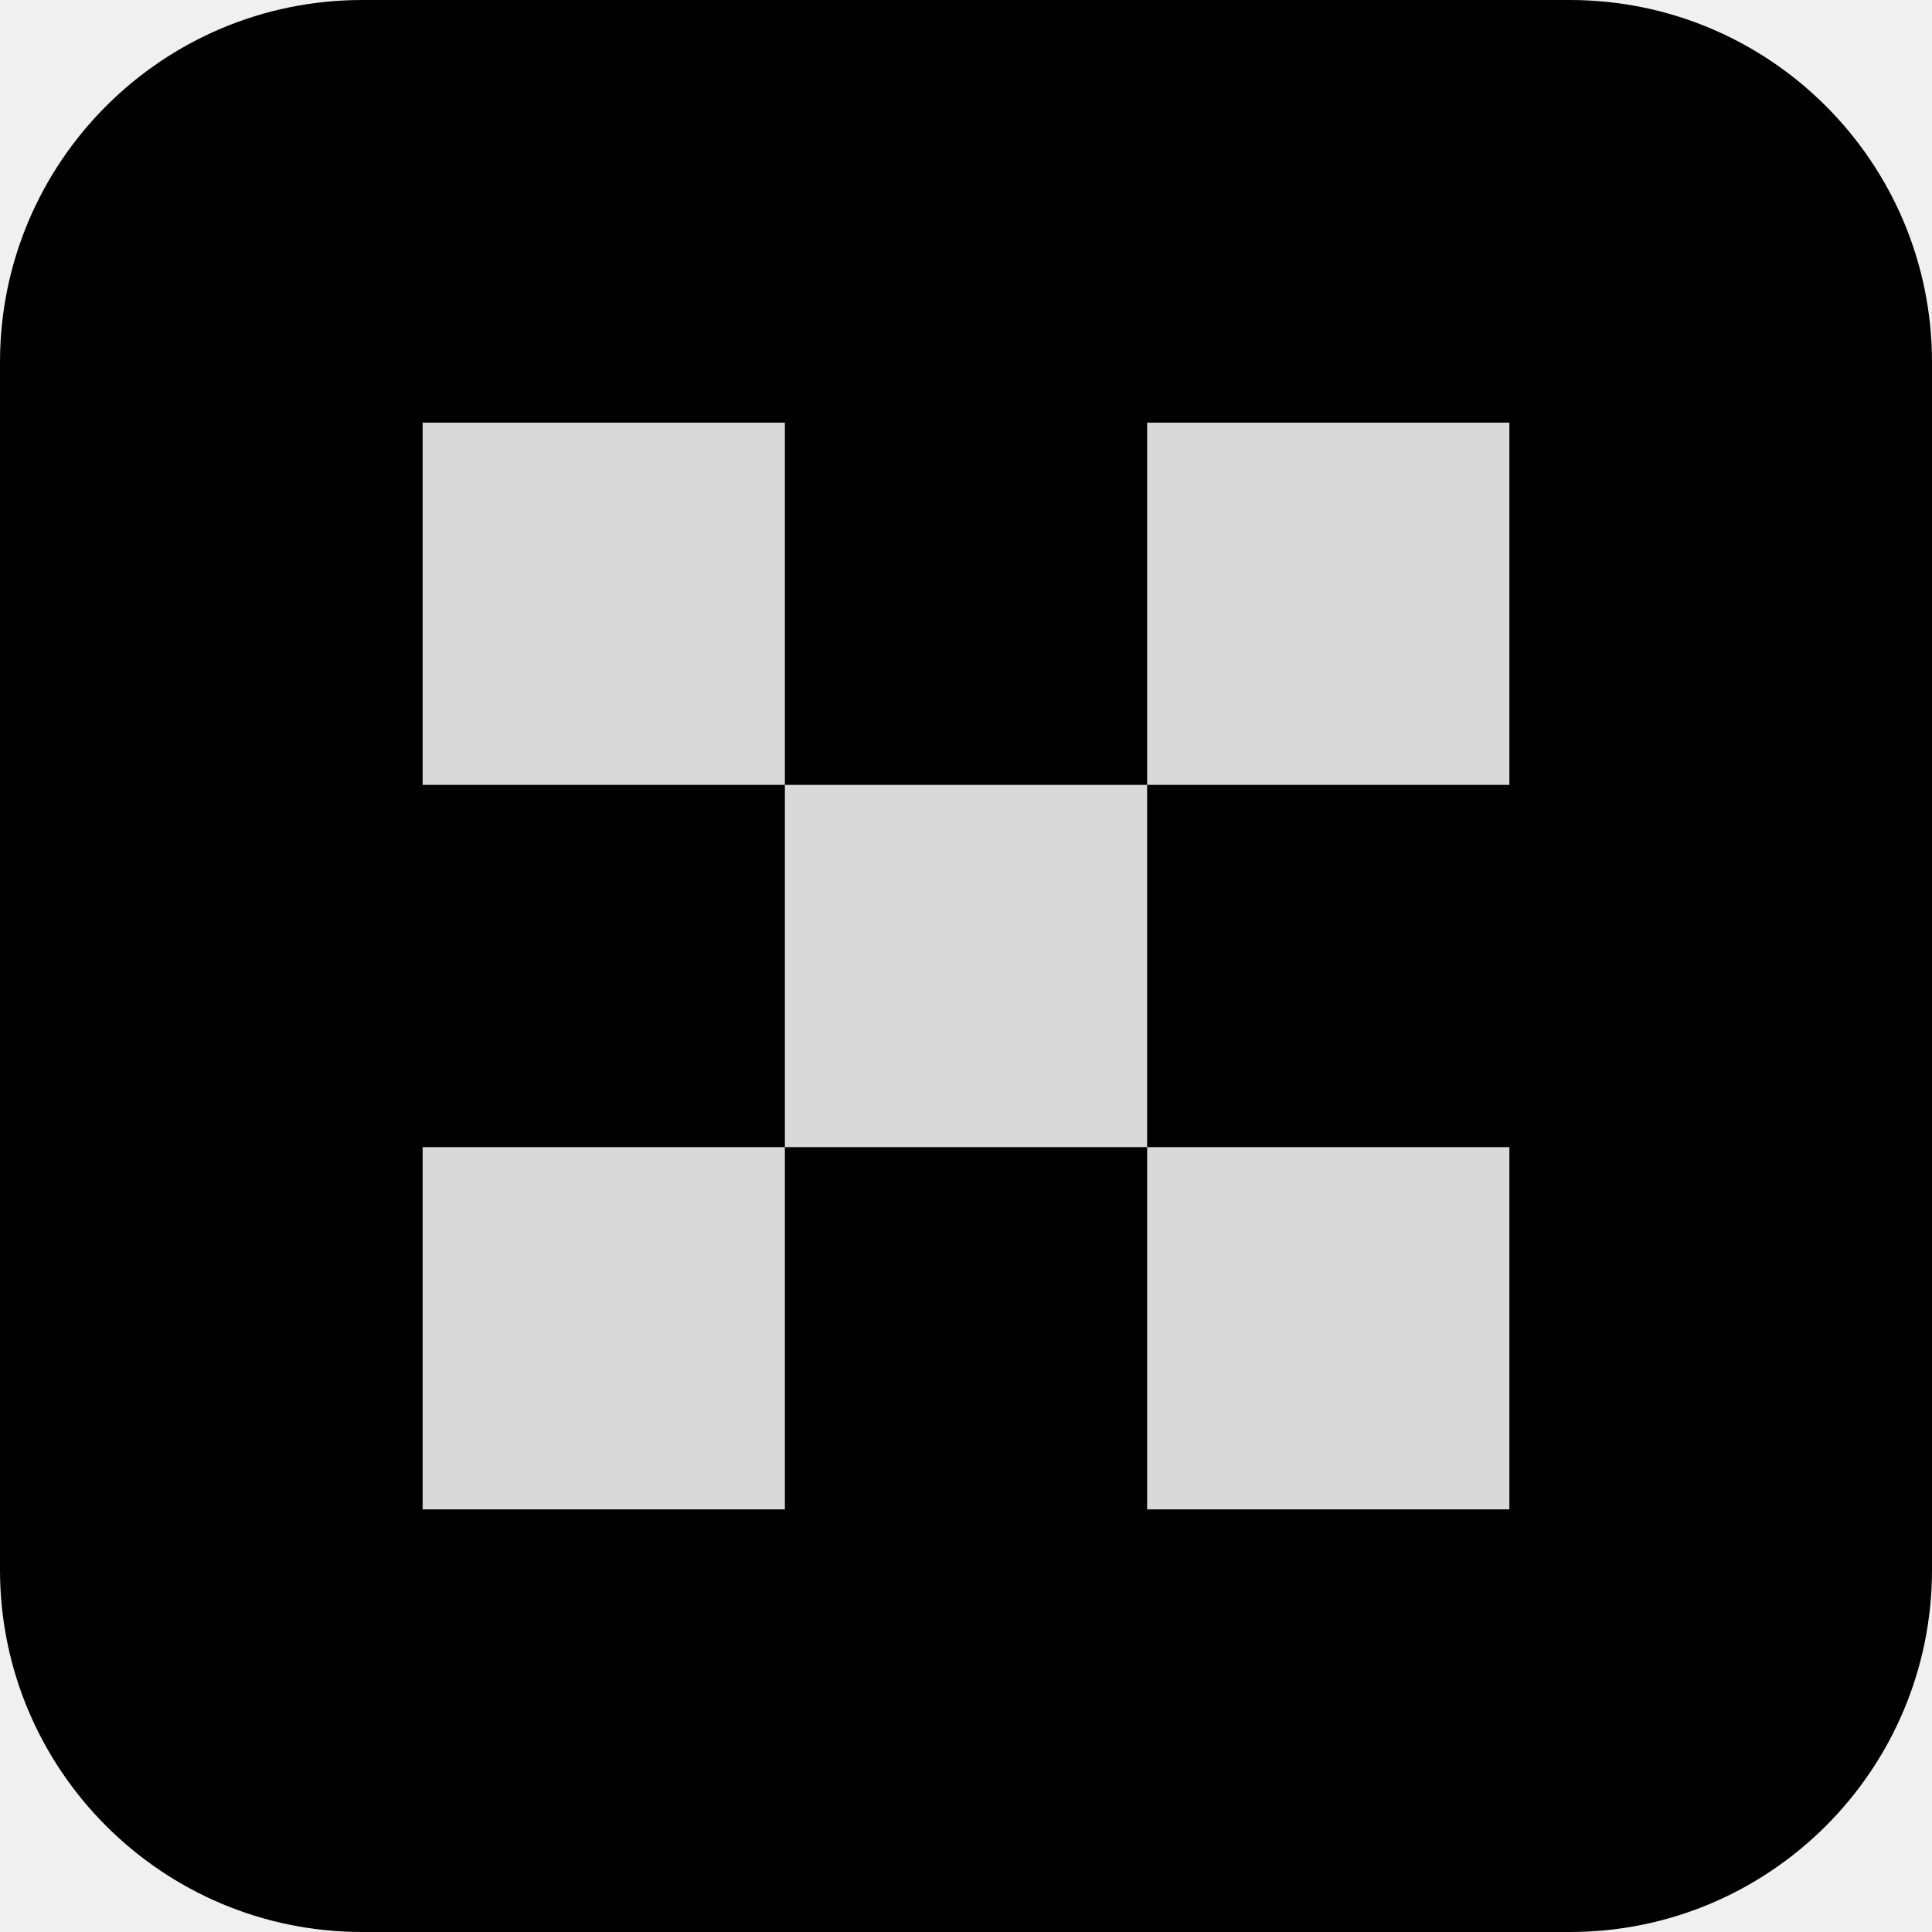
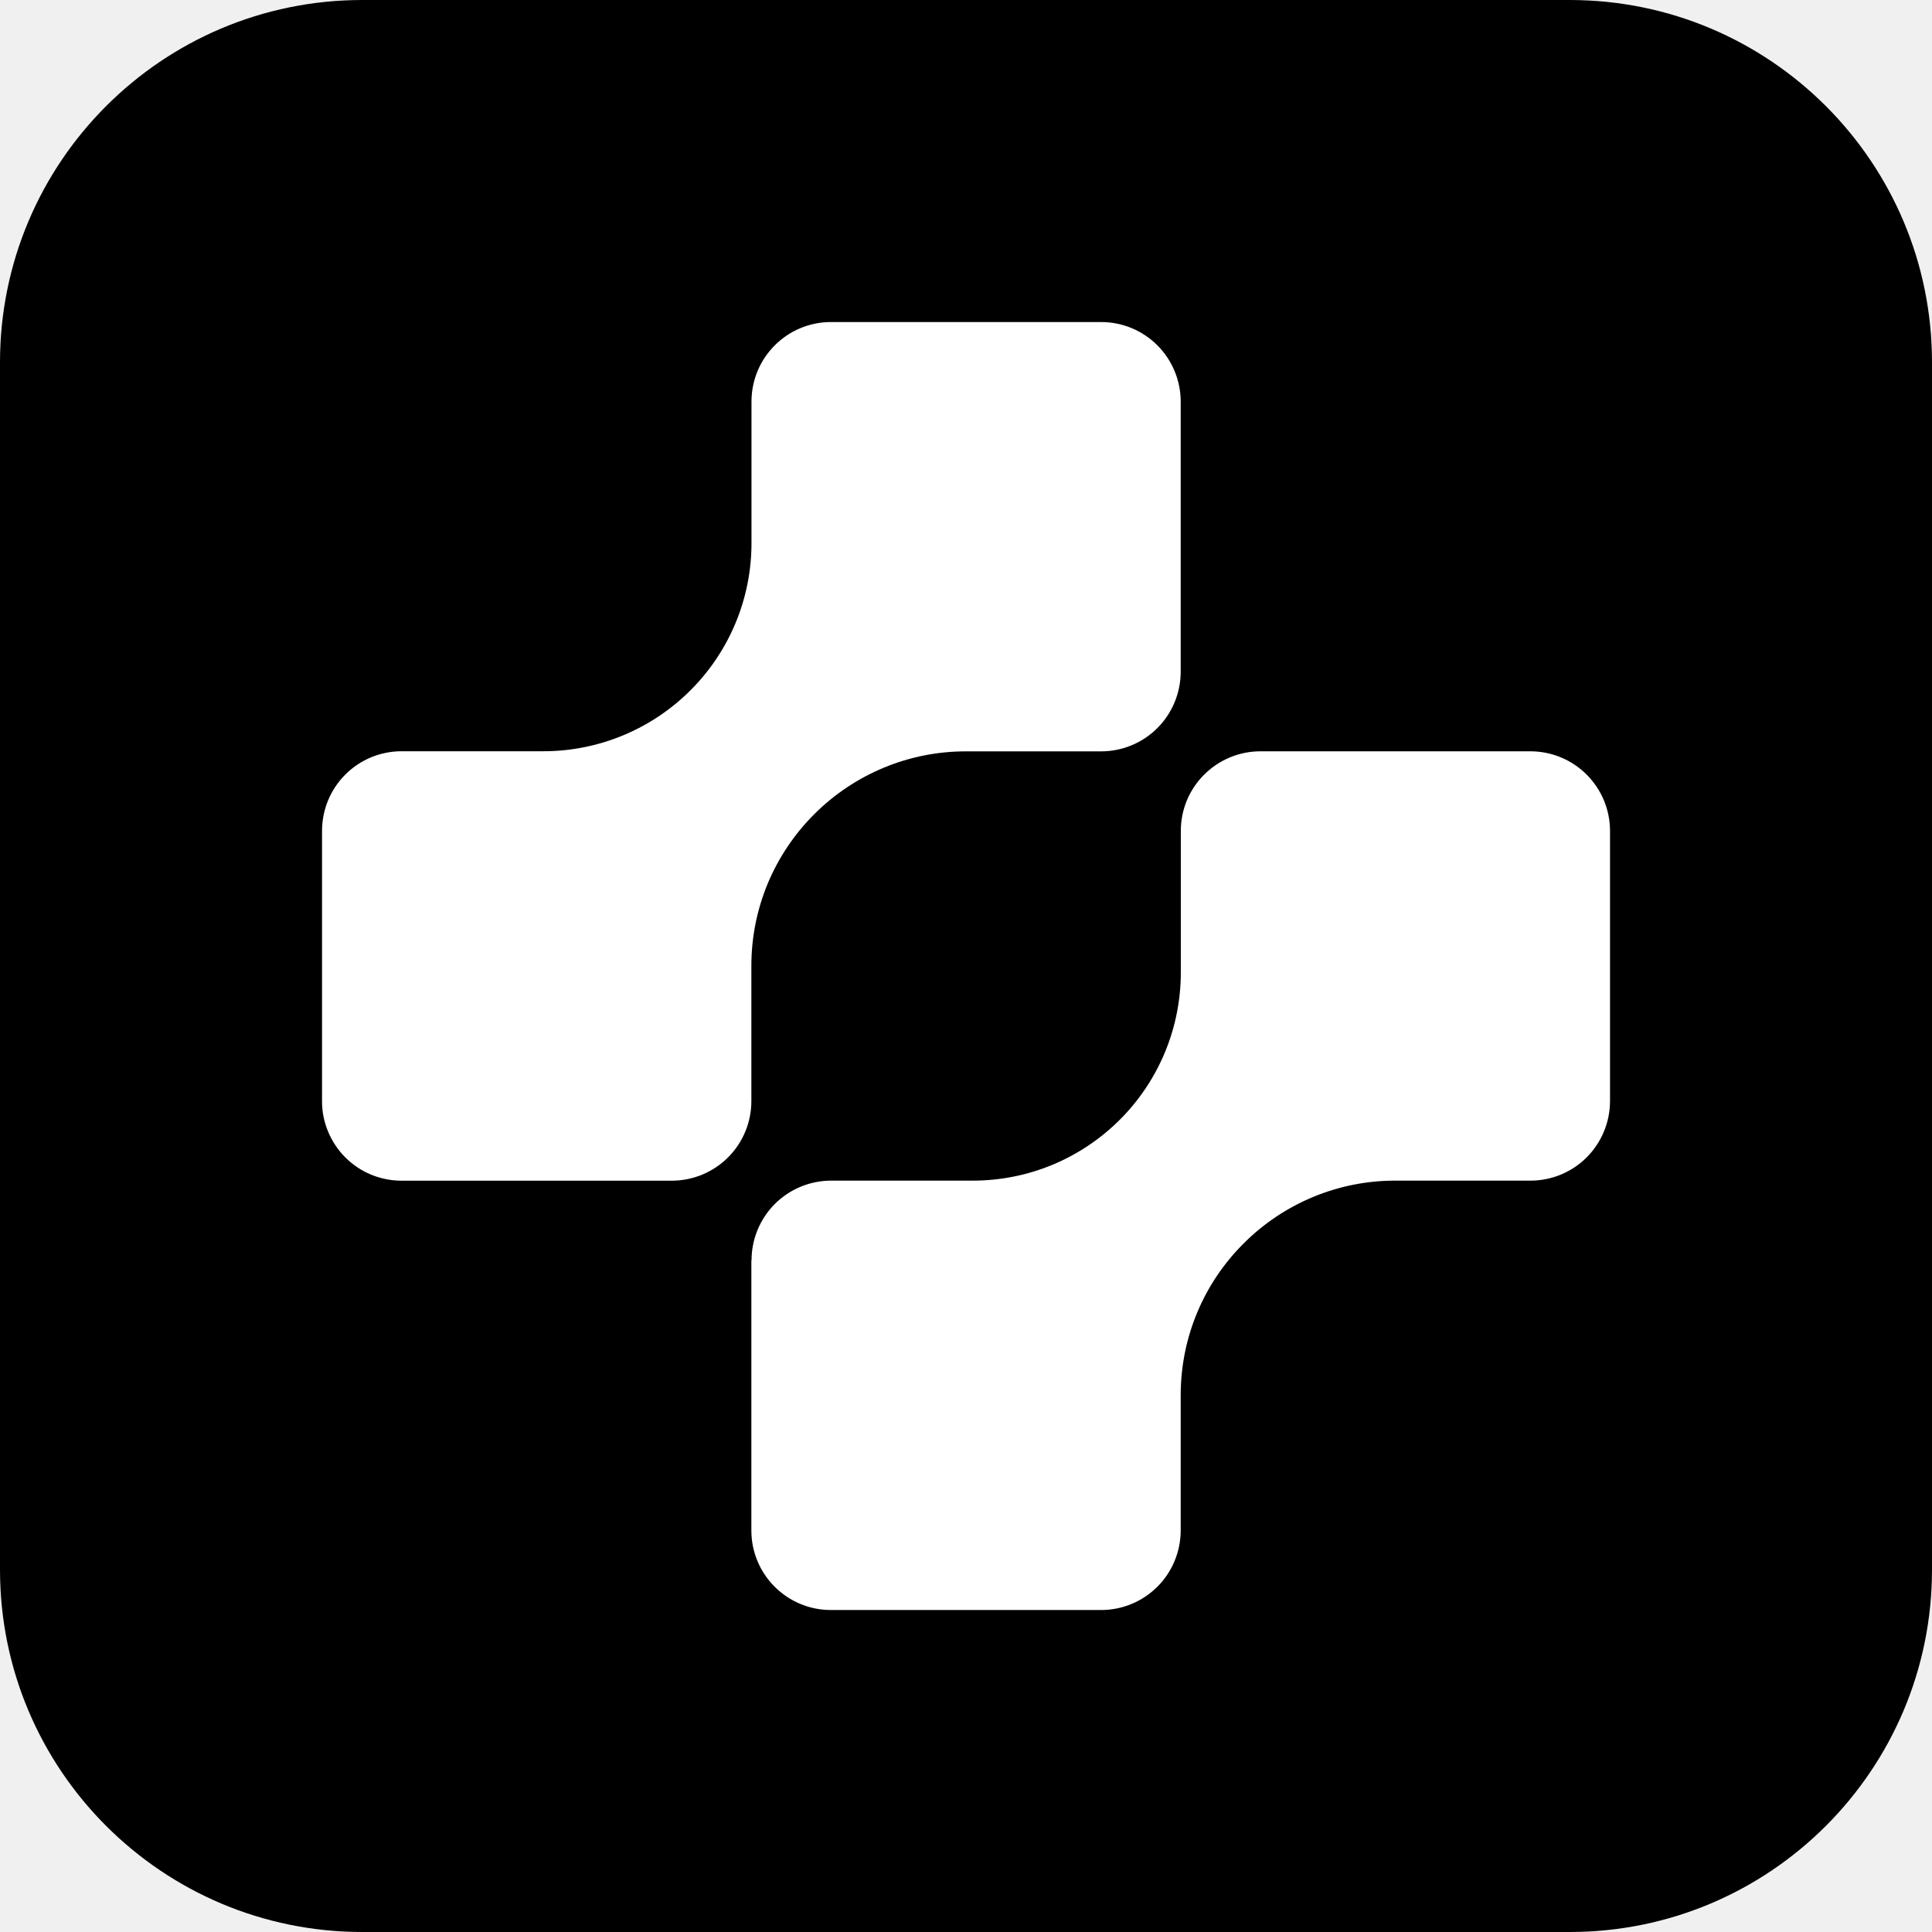
<svg xmlns="http://www.w3.org/2000/svg" width="32" height="32" viewBox="0 0 32 32" fill="none">
-   <path d="M0 6C0 2.686 2.686 0 6 0H26C29.314 0 32 2.686 32 6V26C32 29.314 29.314 32 26 32H6C2.686 32 0 29.314 0 26V6Z" fill="black" />
-   <path d="M13 25H7V19H13V25ZM25 25H19V19H25V25ZM19 19H13V13H19V19ZM13 13H7V7H13V13ZM25 13H19V7H25V13Z" fill="#D9D9D9" />
+   <g clip-path="url(#clip0_3797_16147)">
+     <rect width="32" height="32" rx="6" fill="white" />
+     <path fill-rule="evenodd" clip-rule="evenodd" d="M0 0H32V32H0V0ZM12.445 20.874V25.349C12.445 26.078 13.035 26.667 13.763 26.667H18.238C18.587 26.667 18.923 26.528 19.17 26.281C19.417 26.034 19.556 25.698 19.556 25.348V23.111C19.556 22.128 19.953 21.239 20.597 20.597C20.927 20.266 21.319 20.004 21.75 19.825C22.182 19.646 22.644 19.554 23.111 19.555H25.349C25.699 19.555 26.034 19.416 26.281 19.169C26.528 18.921 26.667 18.586 26.667 18.236V13.763C26.667 13.413 26.528 13.078 26.281 12.831C26.034 12.583 25.698 12.444 25.348 12.444H20.876C20.526 12.444 20.191 12.584 19.944 12.831C19.696 13.078 19.558 13.413 19.558 13.763V16.109C19.558 16.561 19.469 17.009 19.296 17.427C19.122 17.846 18.869 18.225 18.549 18.545C18.229 18.865 17.849 19.119 17.431 19.293C17.013 19.466 16.565 19.555 16.112 19.555H13.767C13.417 19.555 13.082 19.694 12.834 19.941C12.587 20.189 12.448 20.524 12.448 20.874H12.445ZM5.334 18.237V13.761C5.334 13.412 5.472 13.076 5.72 12.829C5.967 12.581 6.303 12.443 6.652 12.443H9.001C9.915 12.443 10.791 12.079 11.437 11.433C12.084 10.787 12.447 9.911 12.447 8.997V6.652C12.447 5.925 13.035 5.334 13.765 5.334H18.238C18.587 5.334 18.923 5.472 19.17 5.72C19.417 5.967 19.556 6.303 19.556 6.652V11.126C19.556 11.476 19.417 11.811 19.17 12.059C18.923 12.306 18.587 12.445 18.238 12.445H16C15.533 12.444 15.071 12.536 14.639 12.715C14.208 12.894 13.816 13.156 13.486 13.486C13.156 13.816 12.893 14.208 12.714 14.639C12.536 15.07 12.444 15.533 12.445 16V18.238C12.445 18.587 12.306 18.923 12.059 19.17C11.811 19.417 11.476 19.556 11.126 19.556H6.652C6.479 19.556 6.307 19.522 6.147 19.456C5.987 19.39 5.842 19.293 5.719 19.17C5.597 19.048 5.5 18.902 5.434 18.742C5.367 18.582 5.333 18.41 5.334 18.237Z" fill="black" />
+   </g>
+   <defs>
+     <clipPath id="clip0_3797_16147">
+       <rect width="32" height="32" rx="6" fill="white" />
+     </clipPath>
+   </defs>
</svg>
